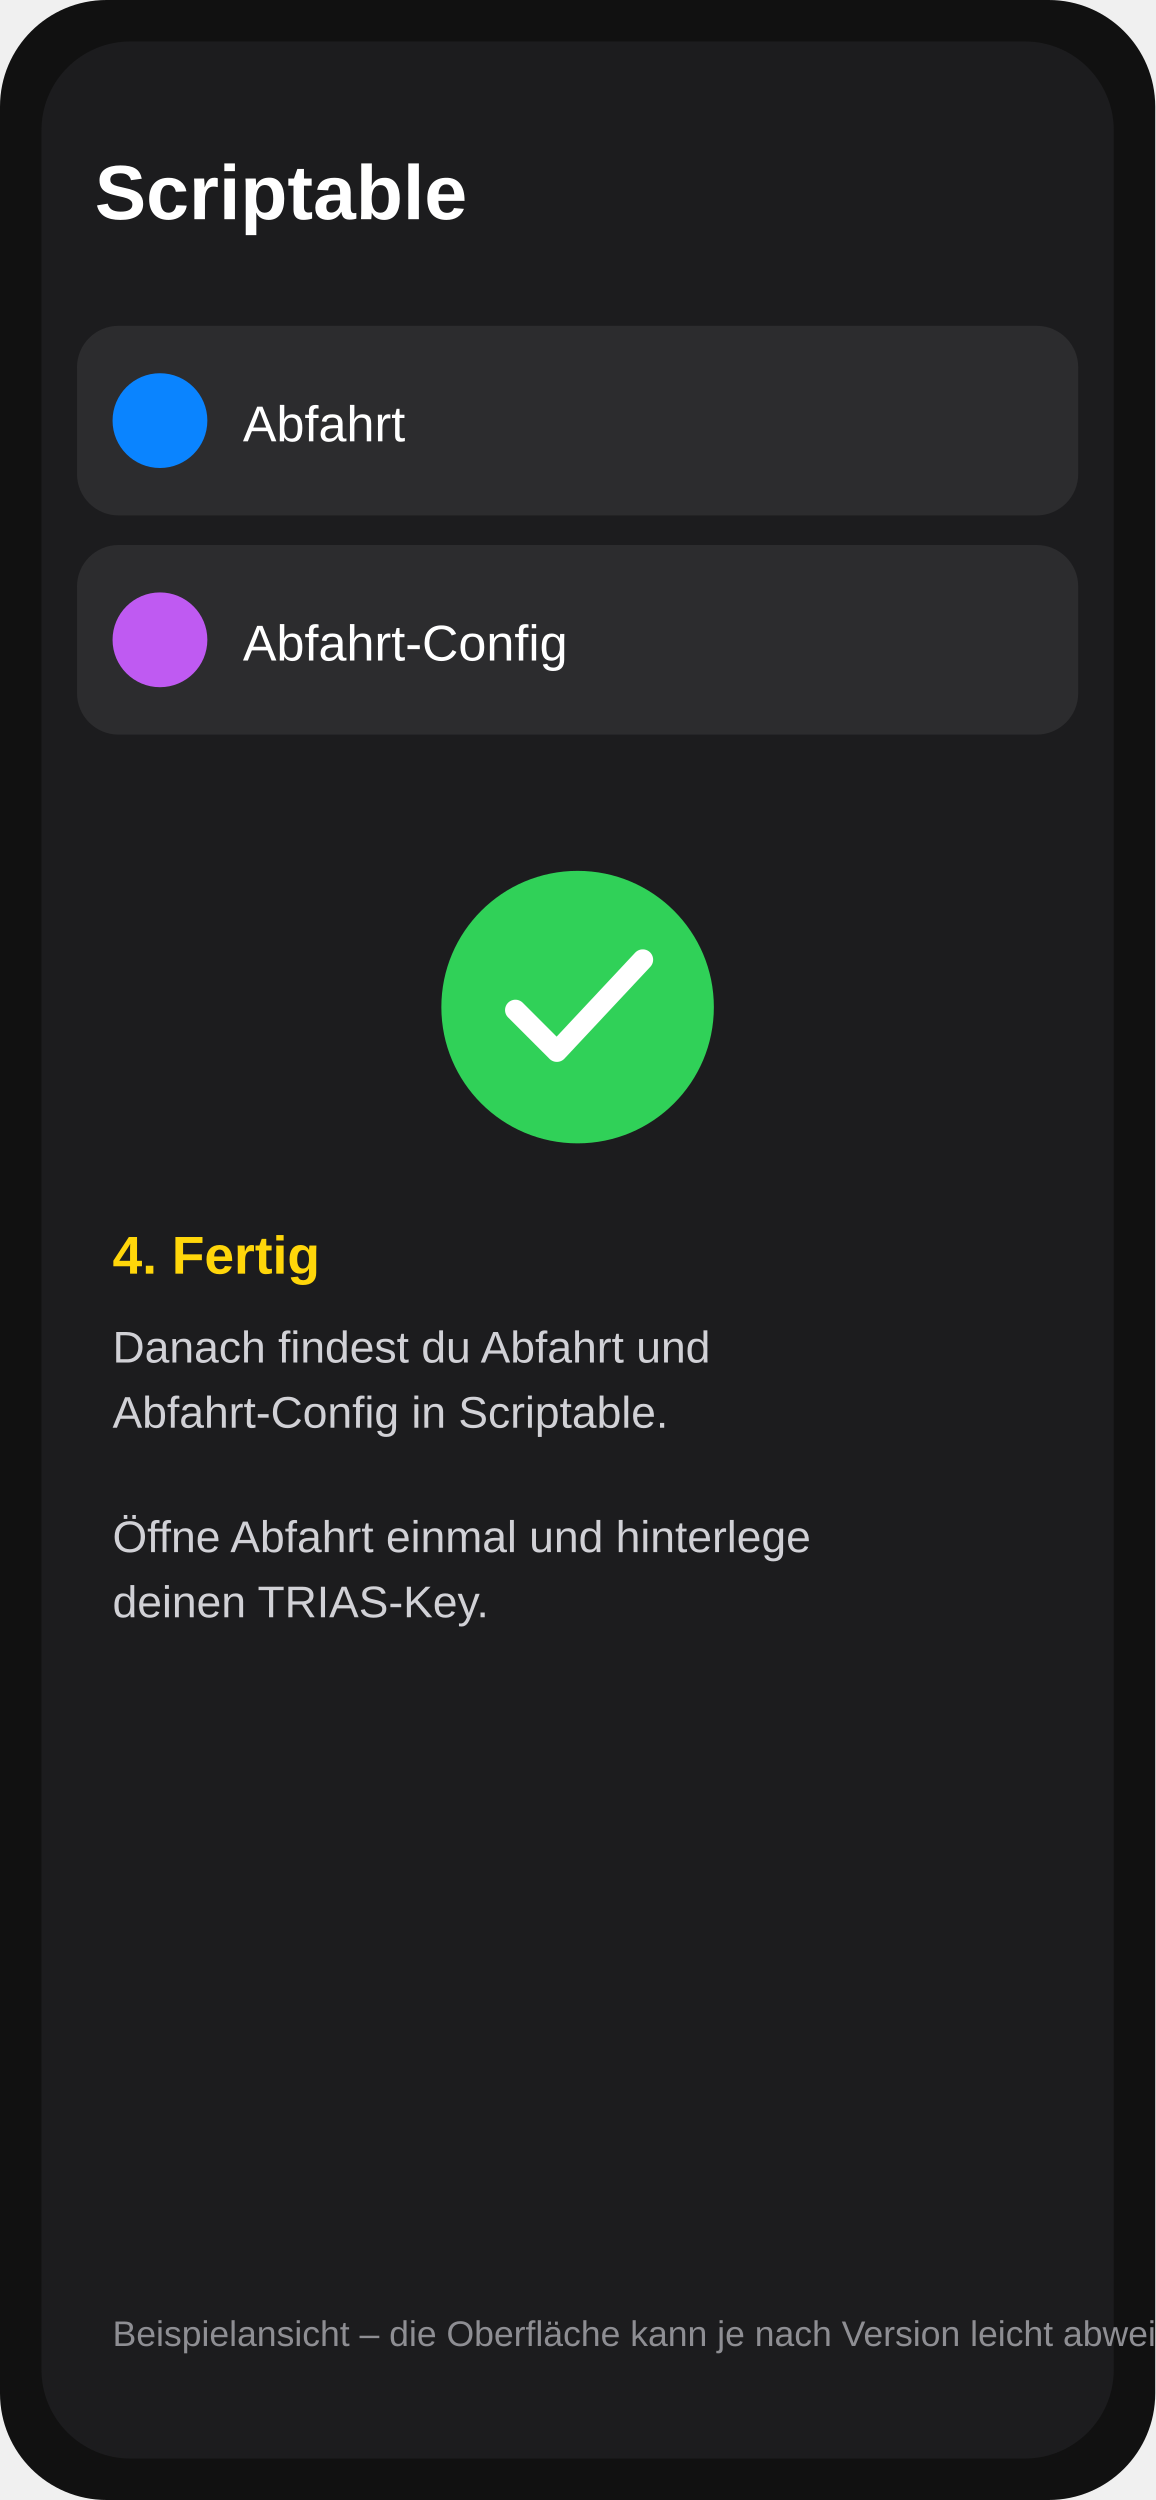
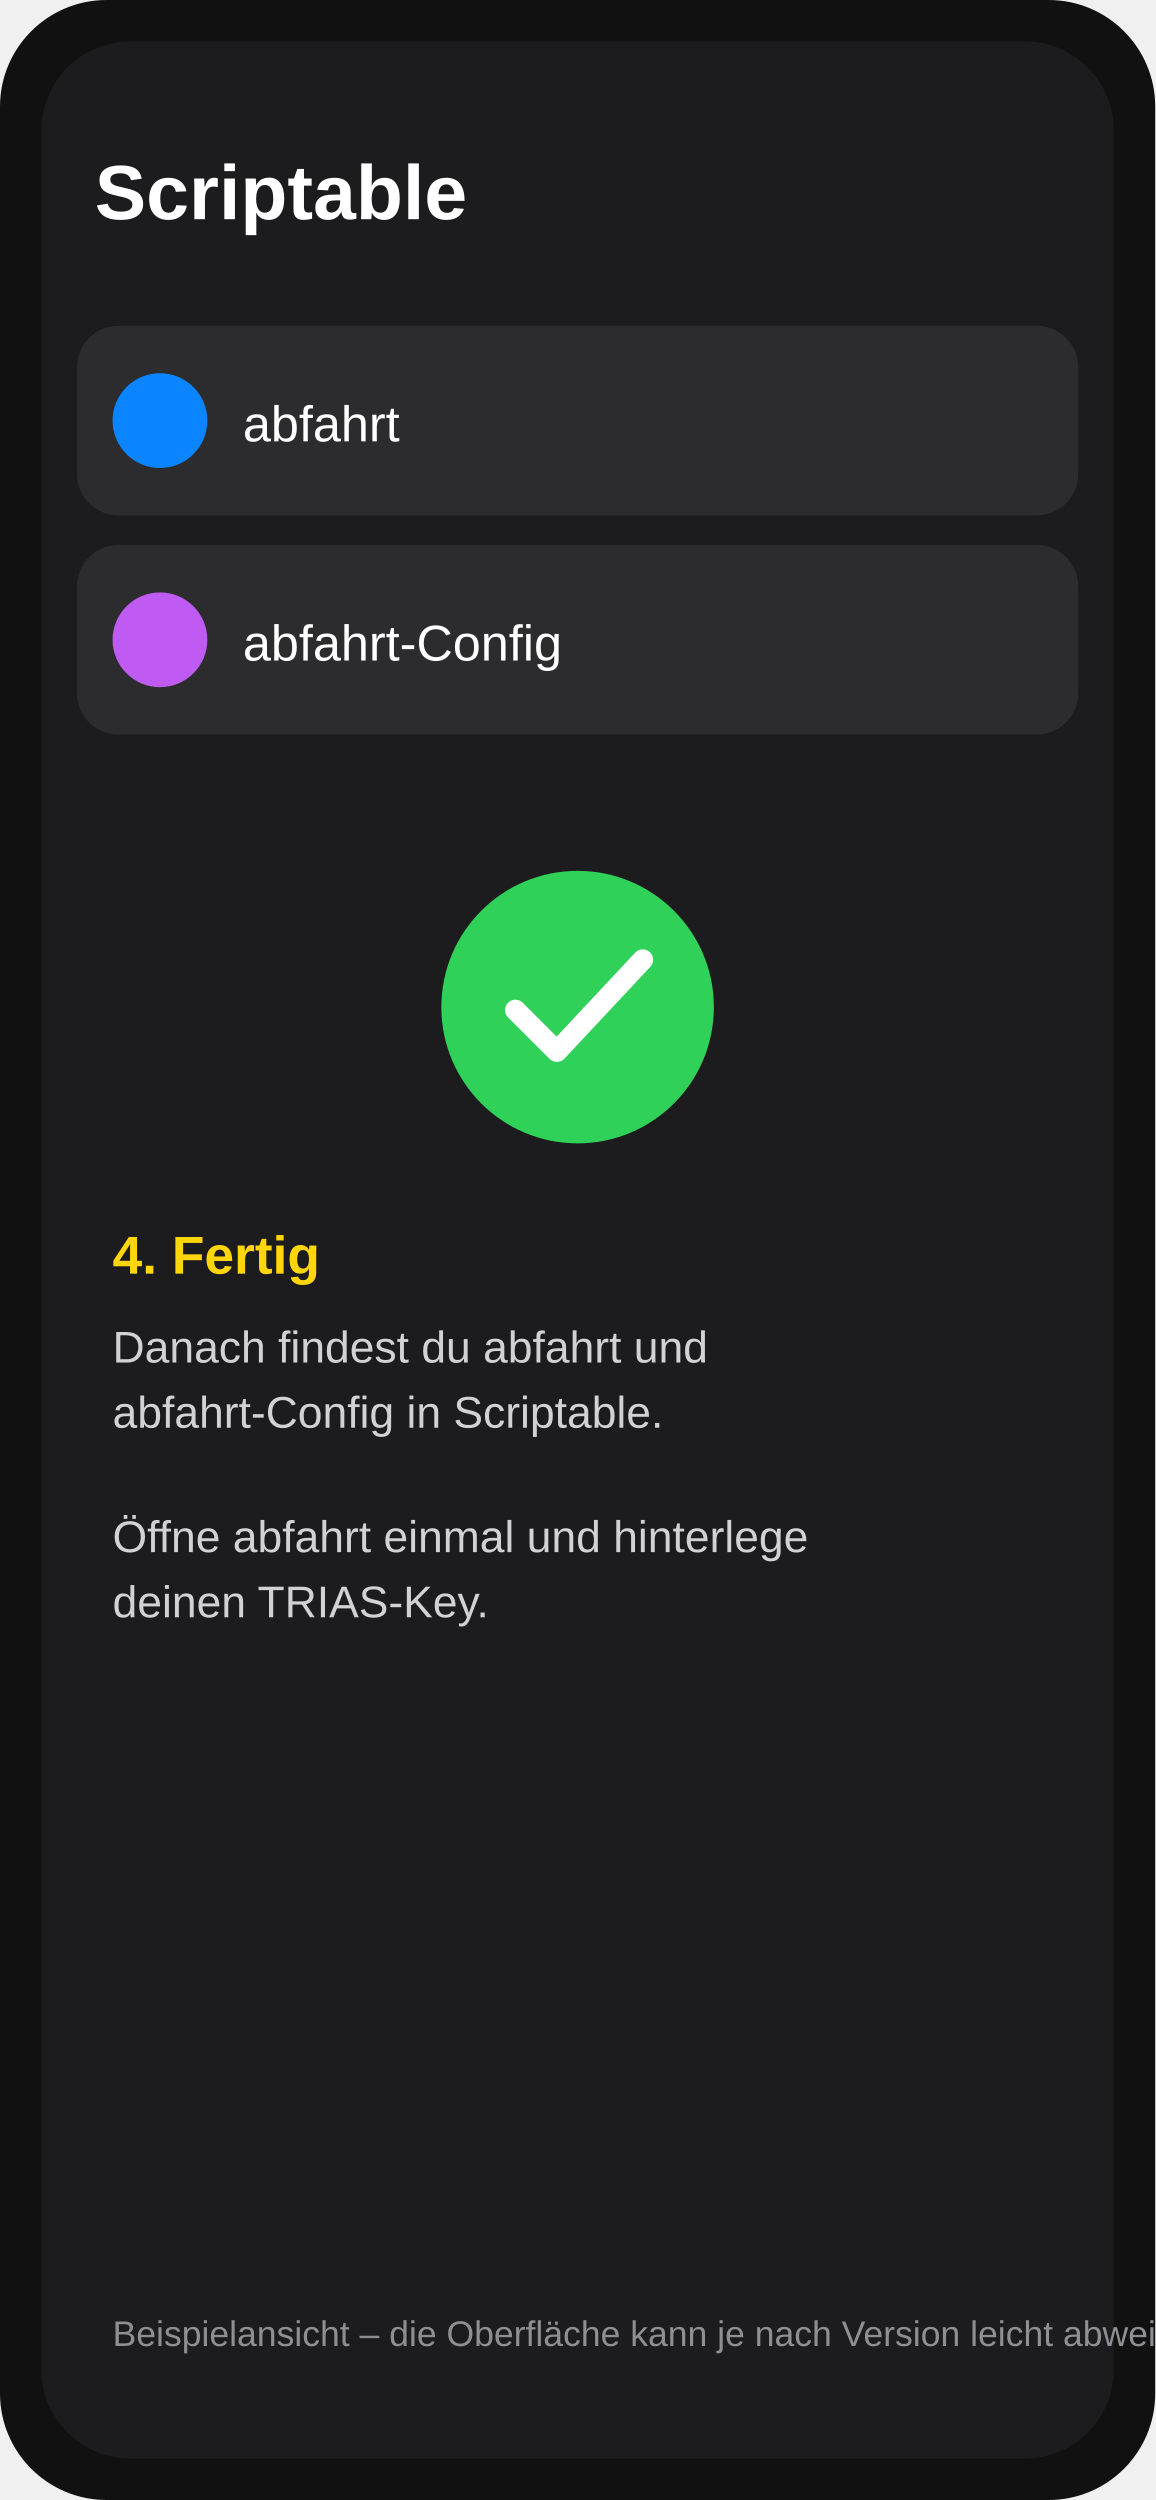
<svg xmlns="http://www.w3.org/2000/svg" width="390" height="844" viewBox="0 0 390 844">
  <rect width="390" height="844" rx="36" fill="#111" />
  <rect x="14" y="14" width="362" height="816" rx="30" fill="#1c1c1e" />
  <text x="32" y="74" fill="#fff" font-family="-apple-system,BlinkMacSystemFont,Arial" font-size="26" font-weight="700">Scriptable</text>
  <rect x="26" y="110" width="338" height="64" rx="14" fill="#2c2c2e" />
  <circle cx="54" cy="142" r="16" fill="#0a84ff" />
-   <text x="82" y="149" fill="#fff" font-family="-apple-system,BlinkMacSystemFont,Arial" font-size="17">Abfahrt</text>
+   <text x="82" y="149" fill="#fff" font-family="-apple-system,BlinkMacSystemFont,Arial" font-size="17">abfahrt</text>
  <rect x="26" y="184" width="338" height="64" rx="14" fill="#2c2c2e" />
  <circle cx="54" cy="216" r="16" fill="#bf5af2" />
-   <text x="82" y="223" fill="#fff" font-family="-apple-system,BlinkMacSystemFont,Arial" font-size="17">Abfahrt-Config</text>
+   <text x="82" y="223" fill="#fff" font-family="-apple-system,BlinkMacSystemFont,Arial" font-size="17">abfahrt-Config</text>
  <circle cx="195" cy="340" r="46" fill="#30d158" />
  <path d="M174 341 l14 14 l29 -31" fill="none" stroke="#fff" stroke-width="7" stroke-linecap="round" stroke-linejoin="round" />
  <text x="38" y="430" fill="#ffd60a" font-family="-apple-system,BlinkMacSystemFont,Arial" font-size="18" font-weight="700">4. Fertig</text>
-   <text x="38" y="460" fill="#d1d1d6" font-family="-apple-system,BlinkMacSystemFont,Arial" font-size="15">Danach findest du Abfahrt und</text>
-   <text x="38" y="482" fill="#d1d1d6" font-family="-apple-system,BlinkMacSystemFont,Arial" font-size="15">Abfahrt-Config in Scriptable.</text>
-   <text x="38" y="524" fill="#d1d1d6" font-family="-apple-system,BlinkMacSystemFont,Arial" font-size="15">Öffne Abfahrt einmal und hinterlege</text>
+   <text x="38" y="460" fill="#d1d1d6" font-family="-apple-system,BlinkMacSystemFont,Arial" font-size="15">Danach findest du abfahrt und</text>
+   <text x="38" y="482" fill="#d1d1d6" font-family="-apple-system,BlinkMacSystemFont,Arial" font-size="15">abfahrt-Config in Scriptable.</text>
+   <text x="38" y="524" fill="#d1d1d6" font-family="-apple-system,BlinkMacSystemFont,Arial" font-size="15">Öffne abfahrt einmal und hinterlege</text>
  <text x="38" y="546" fill="#d1d1d6" font-family="-apple-system,BlinkMacSystemFont,Arial" font-size="15">deinen TRIAS-Key.</text>
  <text x="38" y="792" fill="#8e8e93" font-family="-apple-system,BlinkMacSystemFont,Arial" font-size="12">Beispielansicht – die Oberfläche kann je nach Version leicht abweichen.</text>
</svg>
